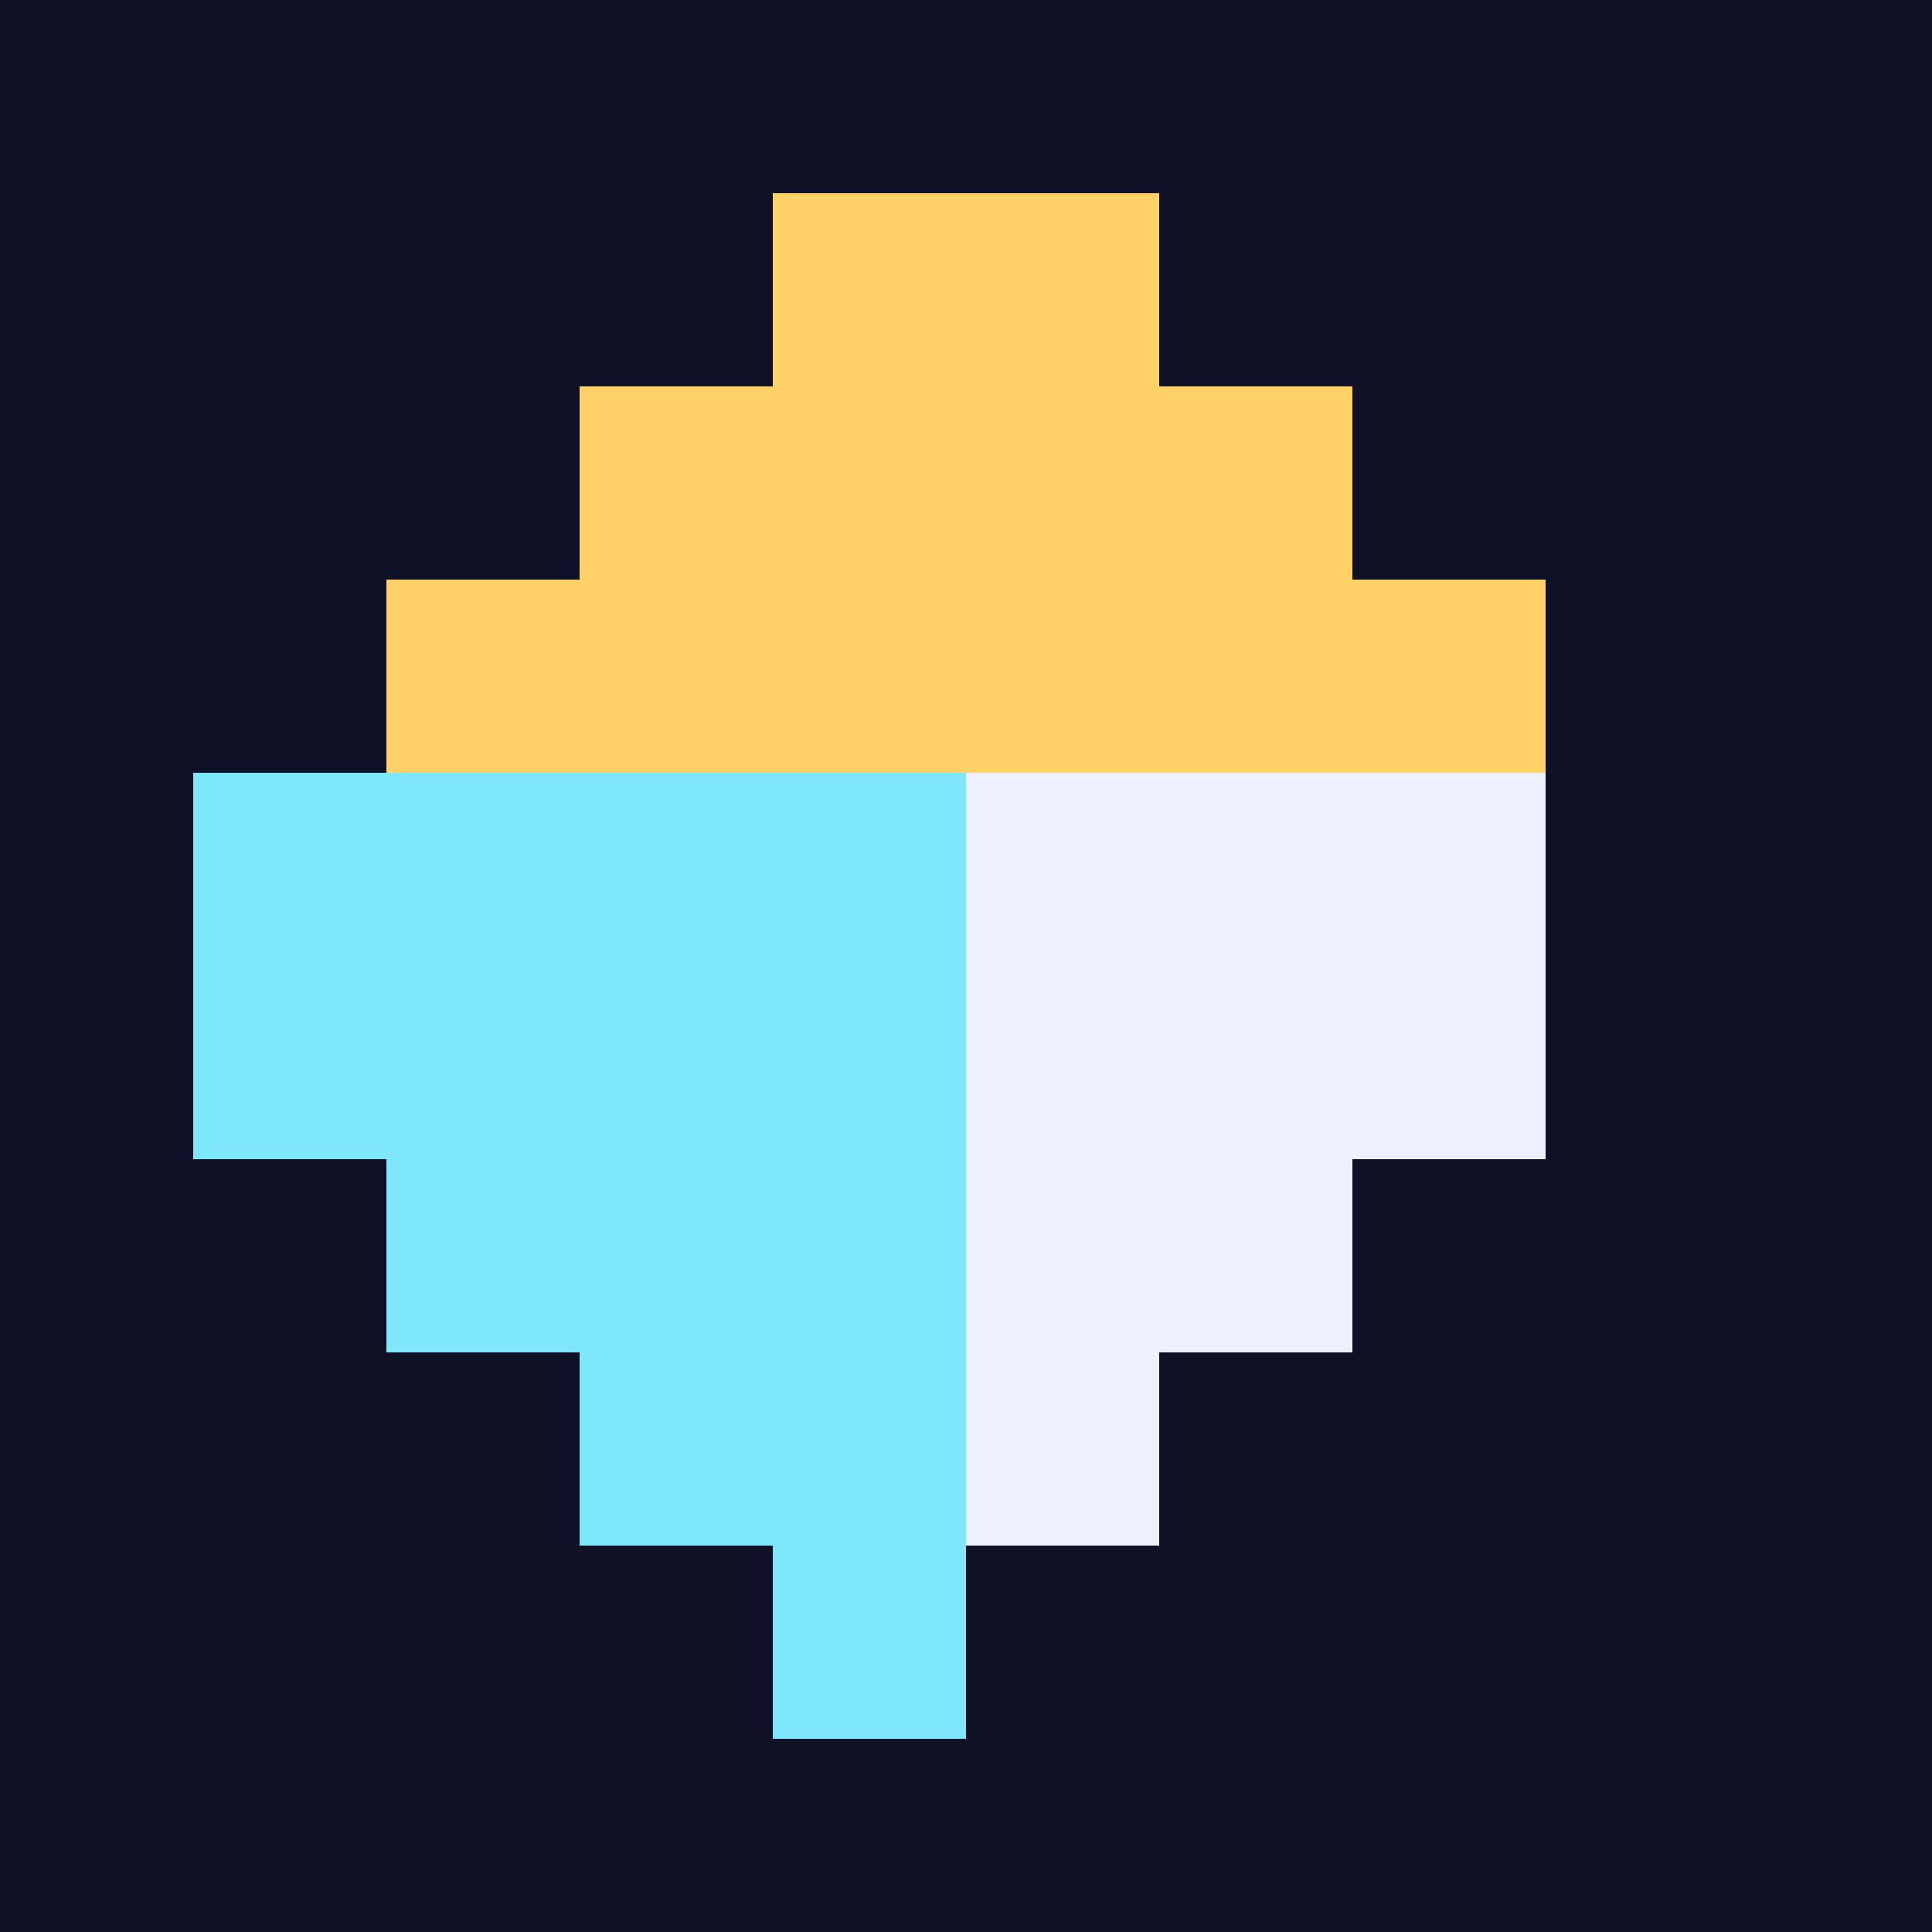
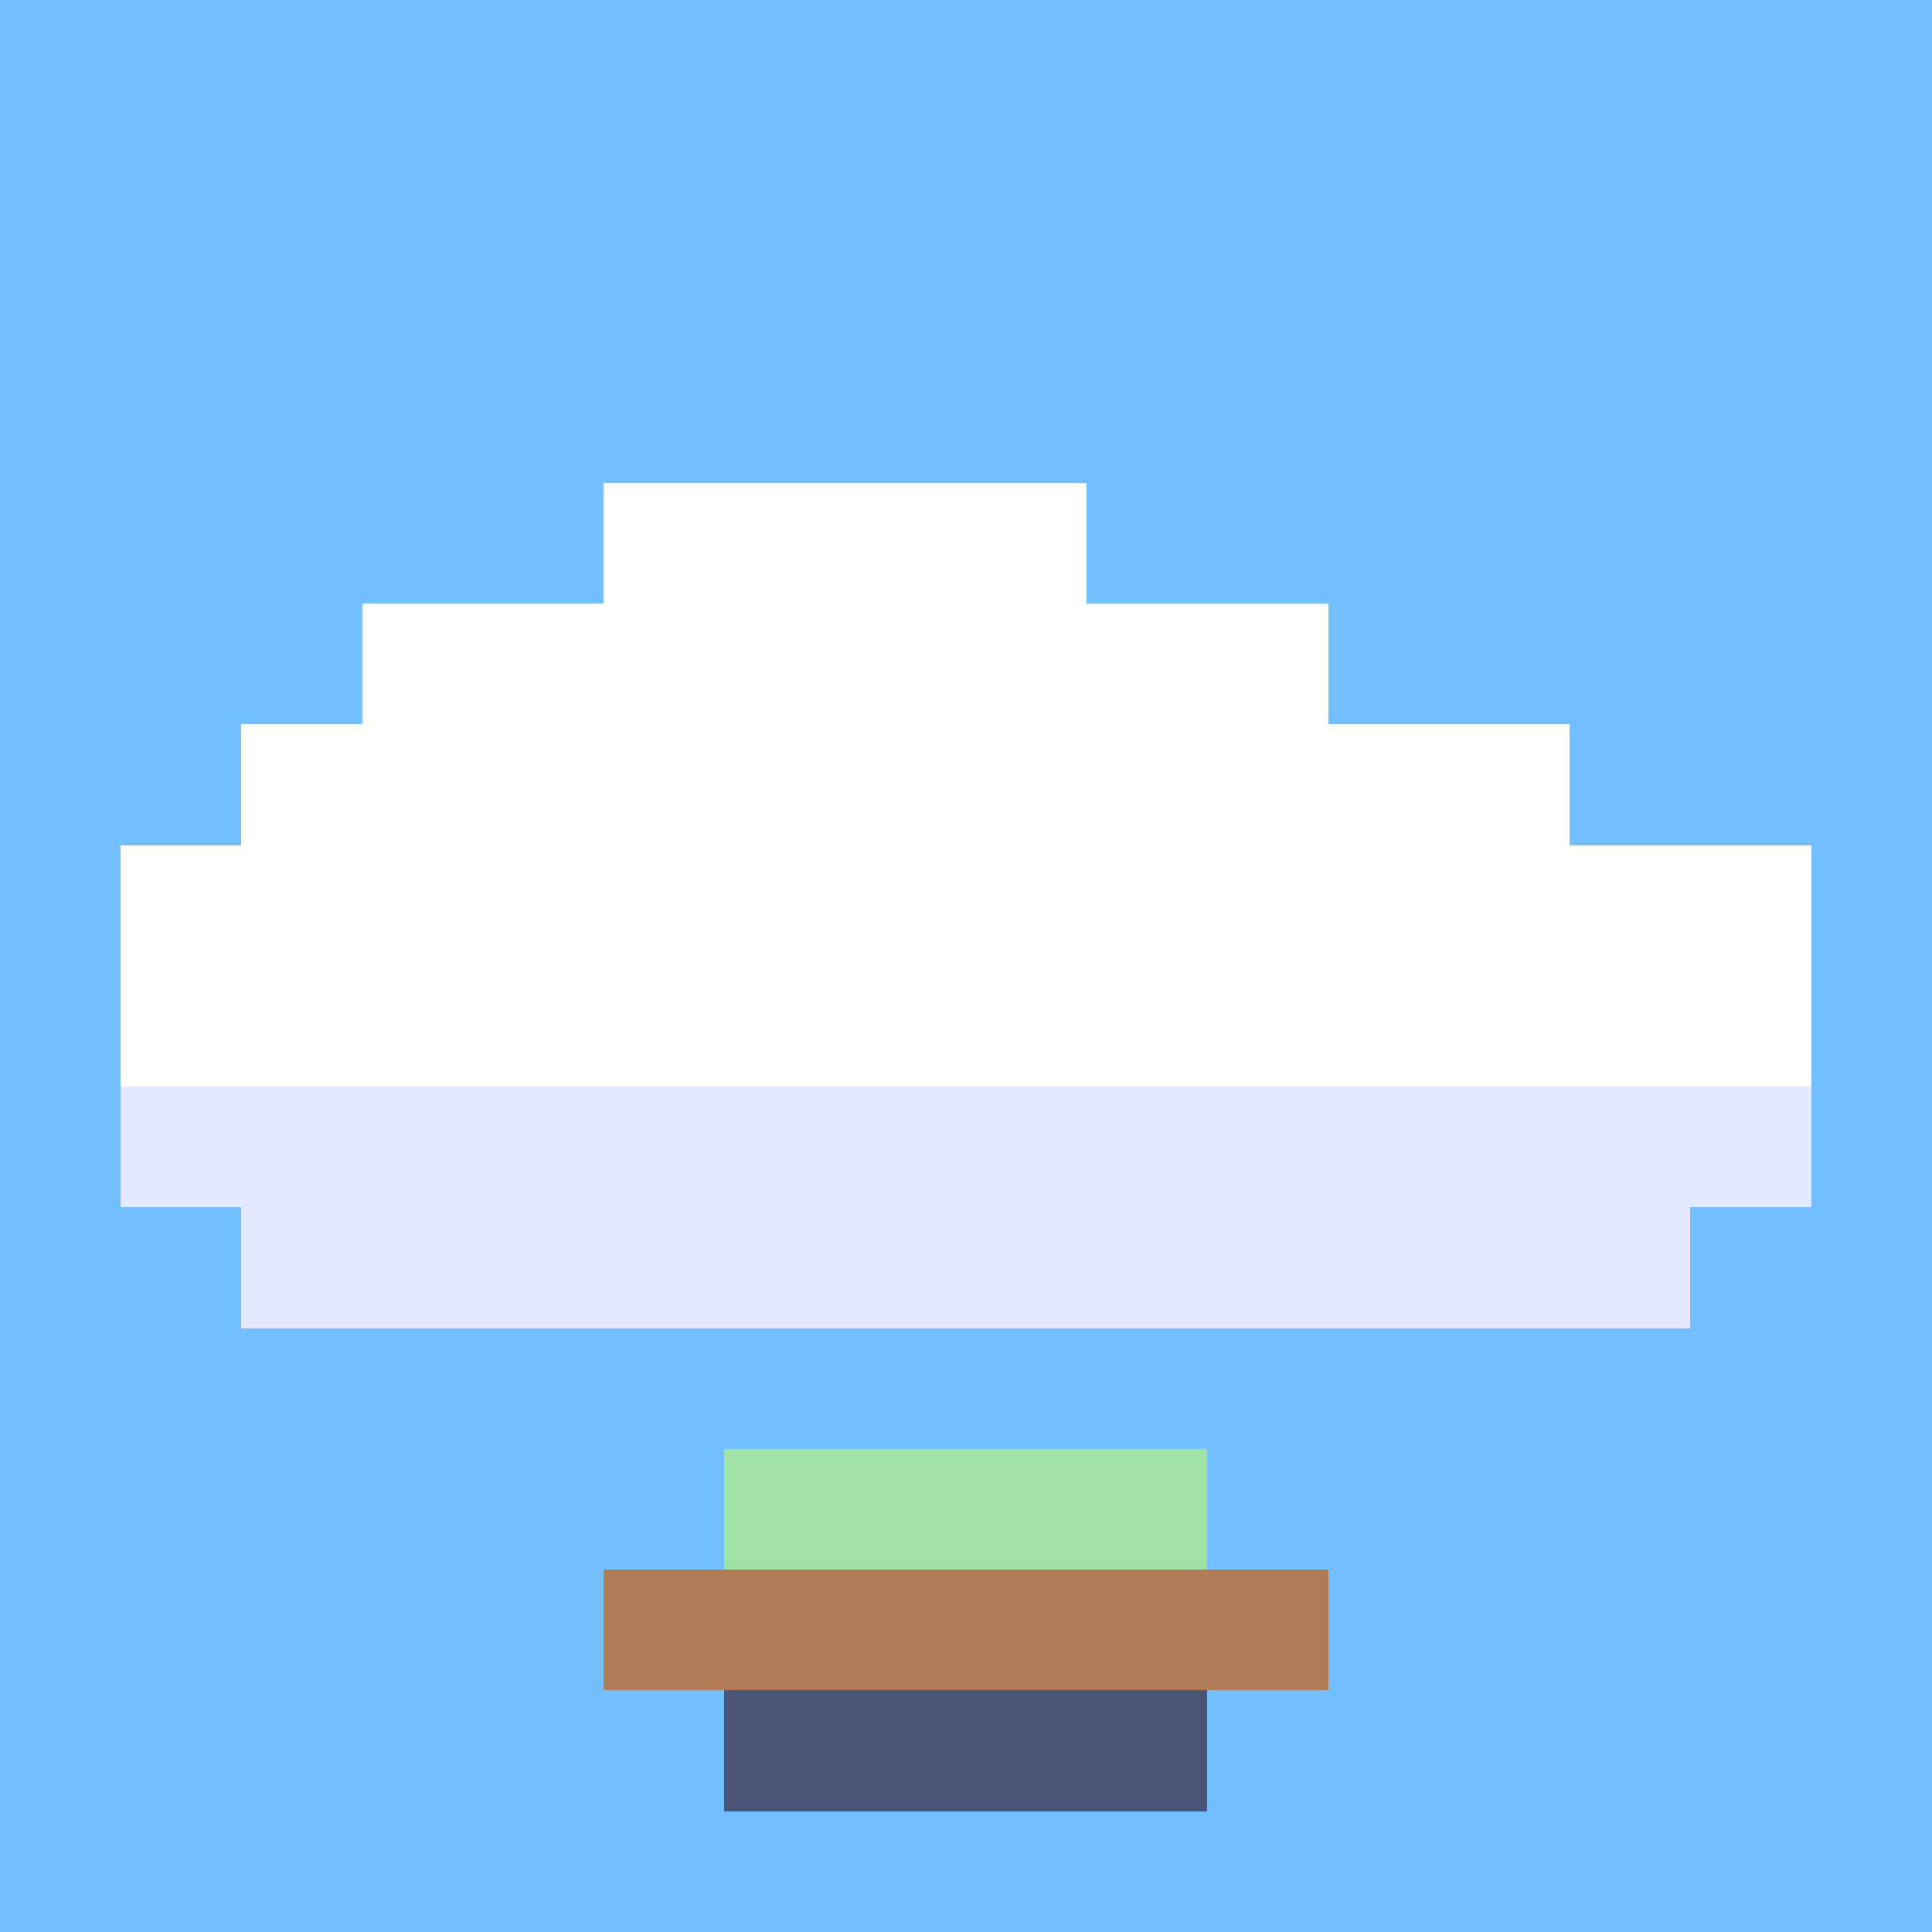
- <svg xmlns="http://www.w3.org/2000/svg" viewBox="0 0 20 20" shape-rendering="crispEdges">
-   <rect width="20" height="20" fill="#0f1126" />
-   <path d="M8 2h4v2h2v2h2v2H4V6h2V4h2z" fill="#ffd166" />
-   <path d="M4 8h6v10H8v-2H6v-2H4v-2H2V8z" fill="#7ee8fa" />
-   <path d="M10 8h6v4h-2v2h-2v2h-2z" fill="#eef0ff" />
+ <svg xmlns="http://www.w3.org/2000/svg" viewBox="0 0 16 16" shape-rendering="crispEdges">
+   <rect width="16" height="16" fill="#74bfff" />
+   <rect x="5" y="4" width="4" height="1" fill="#fff" />
+   <rect x="3" y="5" width="8" height="1" fill="#fff" />
+   <rect x="2" y="6" width="11" height="1" fill="#fff" />
+   <rect x="1" y="7" width="14" height="2" fill="#fff" />
+   <rect x="1" y="9" width="14" height="1" fill="#e3e9ff" />
+   <rect x="2" y="10" width="12" height="1" fill="#e3e9ff" />
+   <rect x="6" y="12" width="4" height="1" fill="#9fe3a6" />
+   <rect x="5" y="13" width="6" height="1" fill="#b07c55" />
+   <rect x="6" y="14" width="4" height="1" fill="#4a5579" />
</svg>
